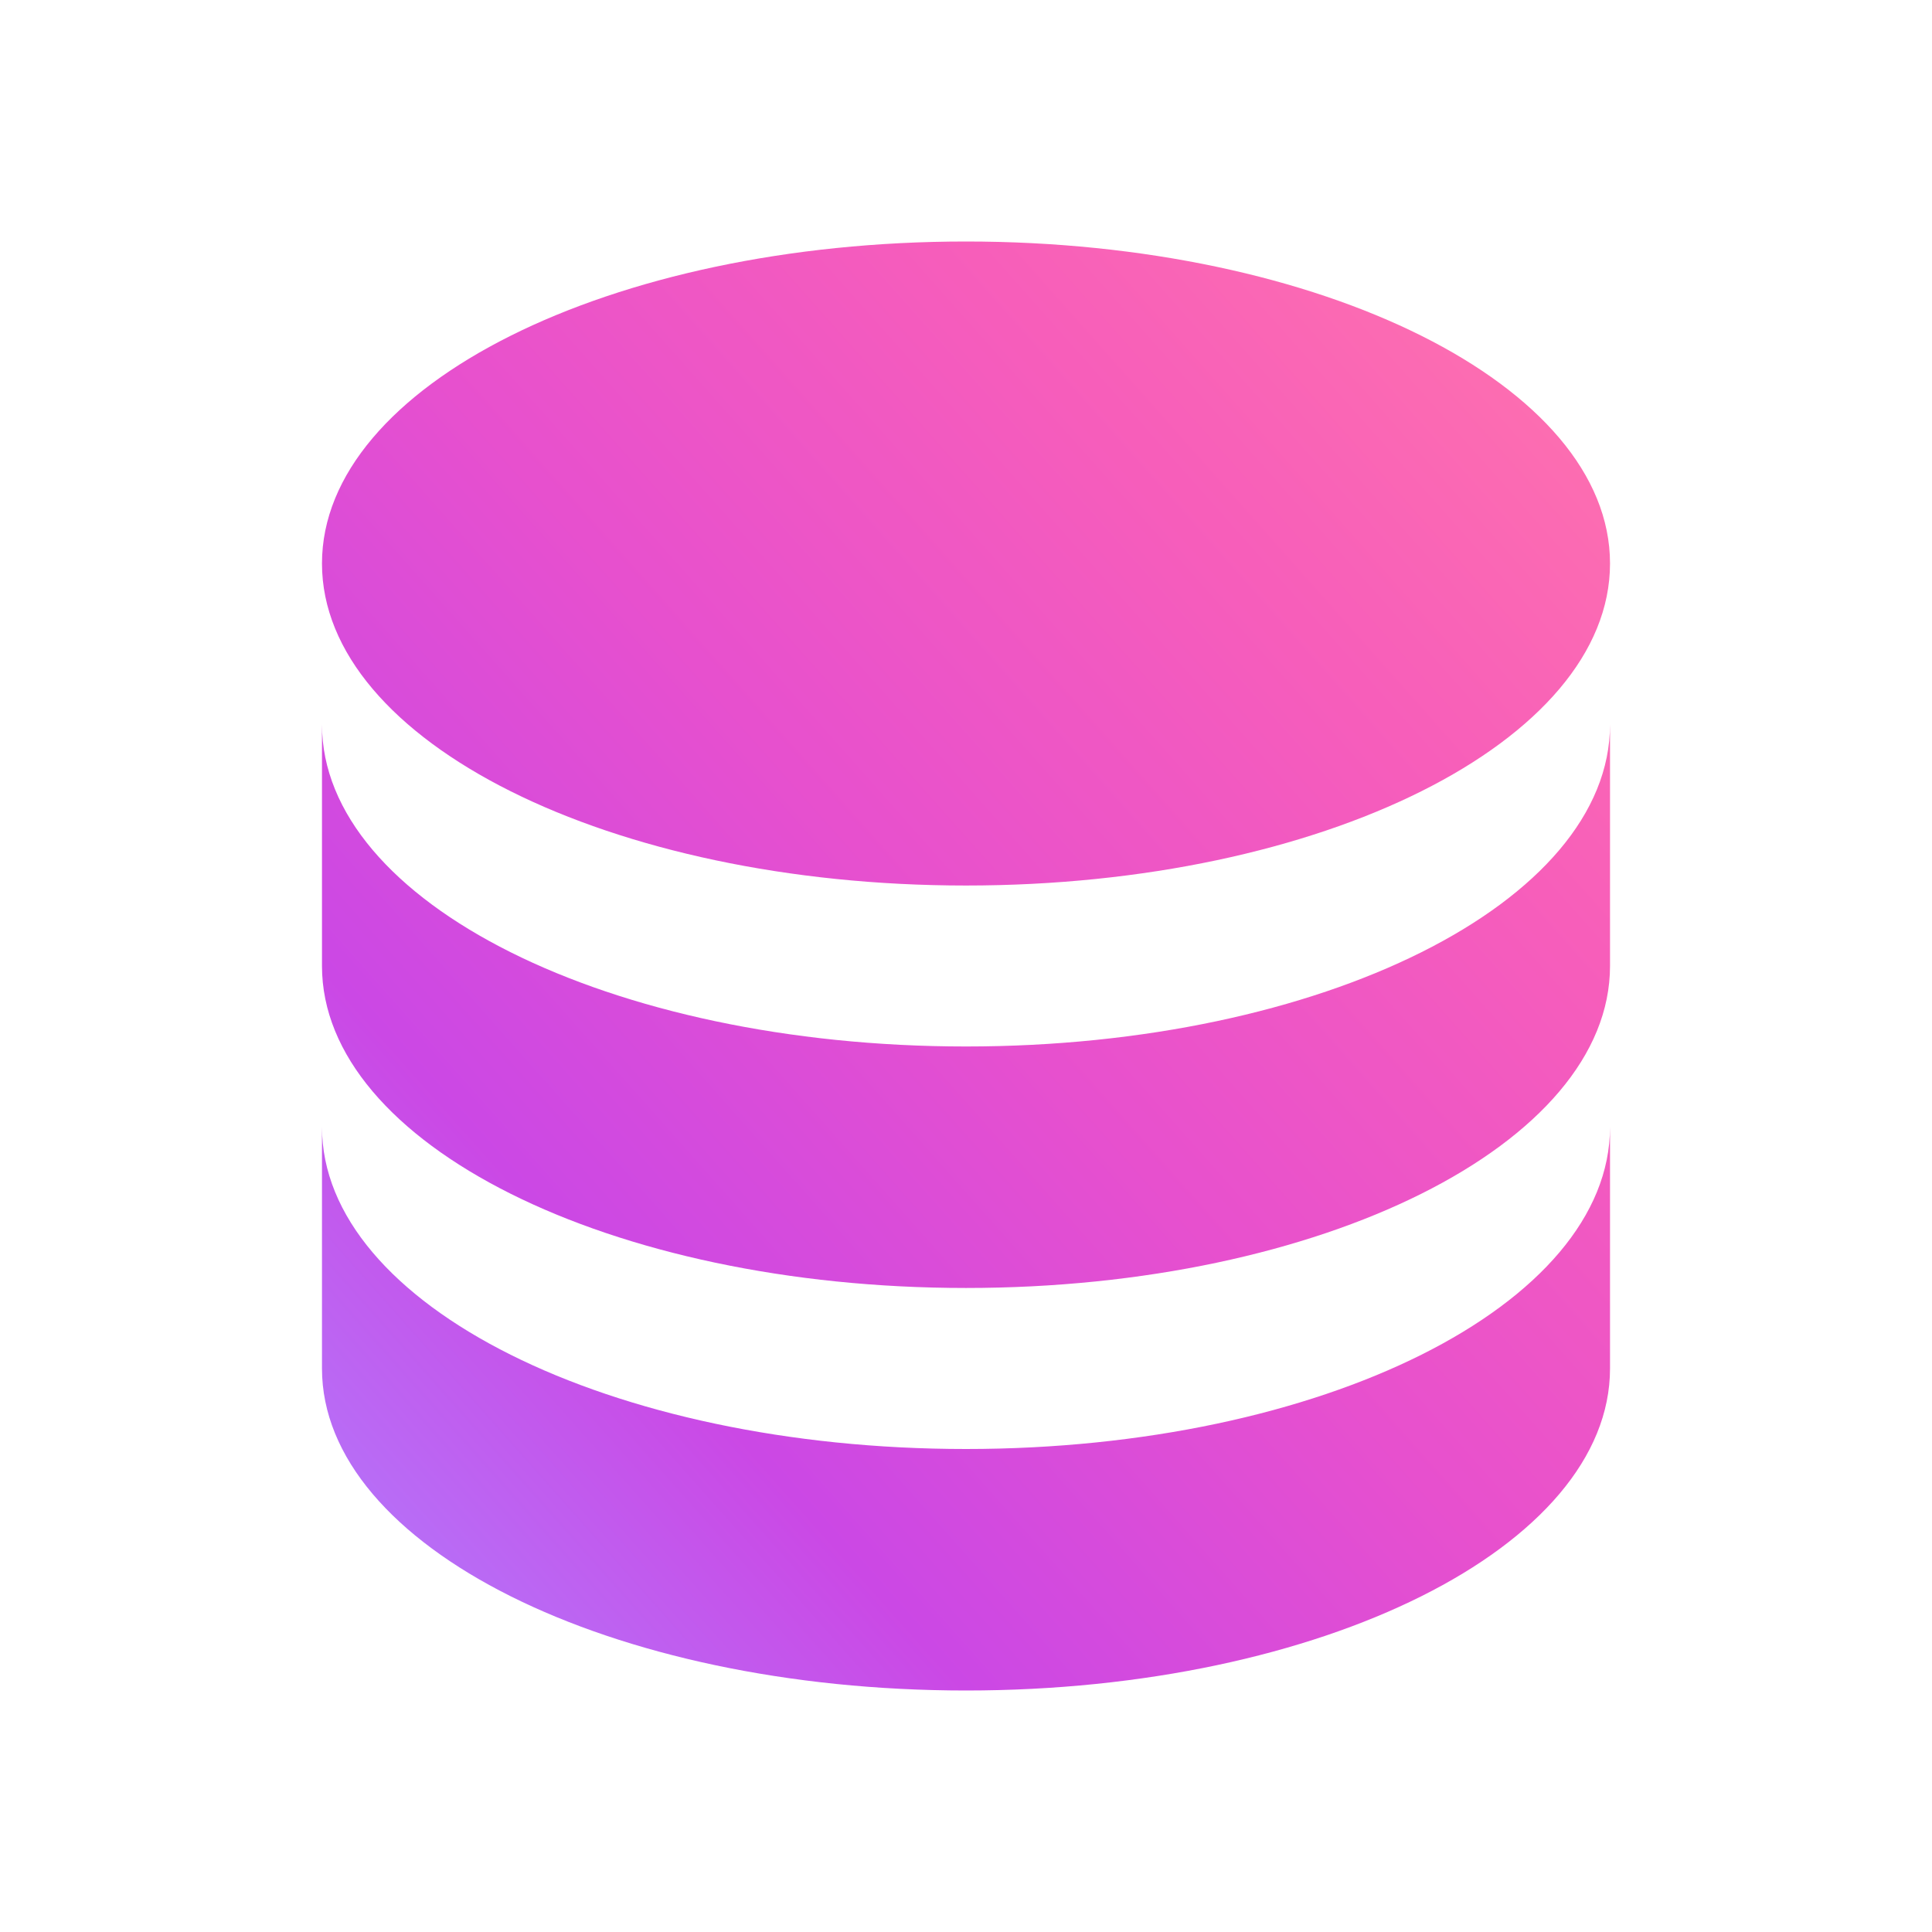
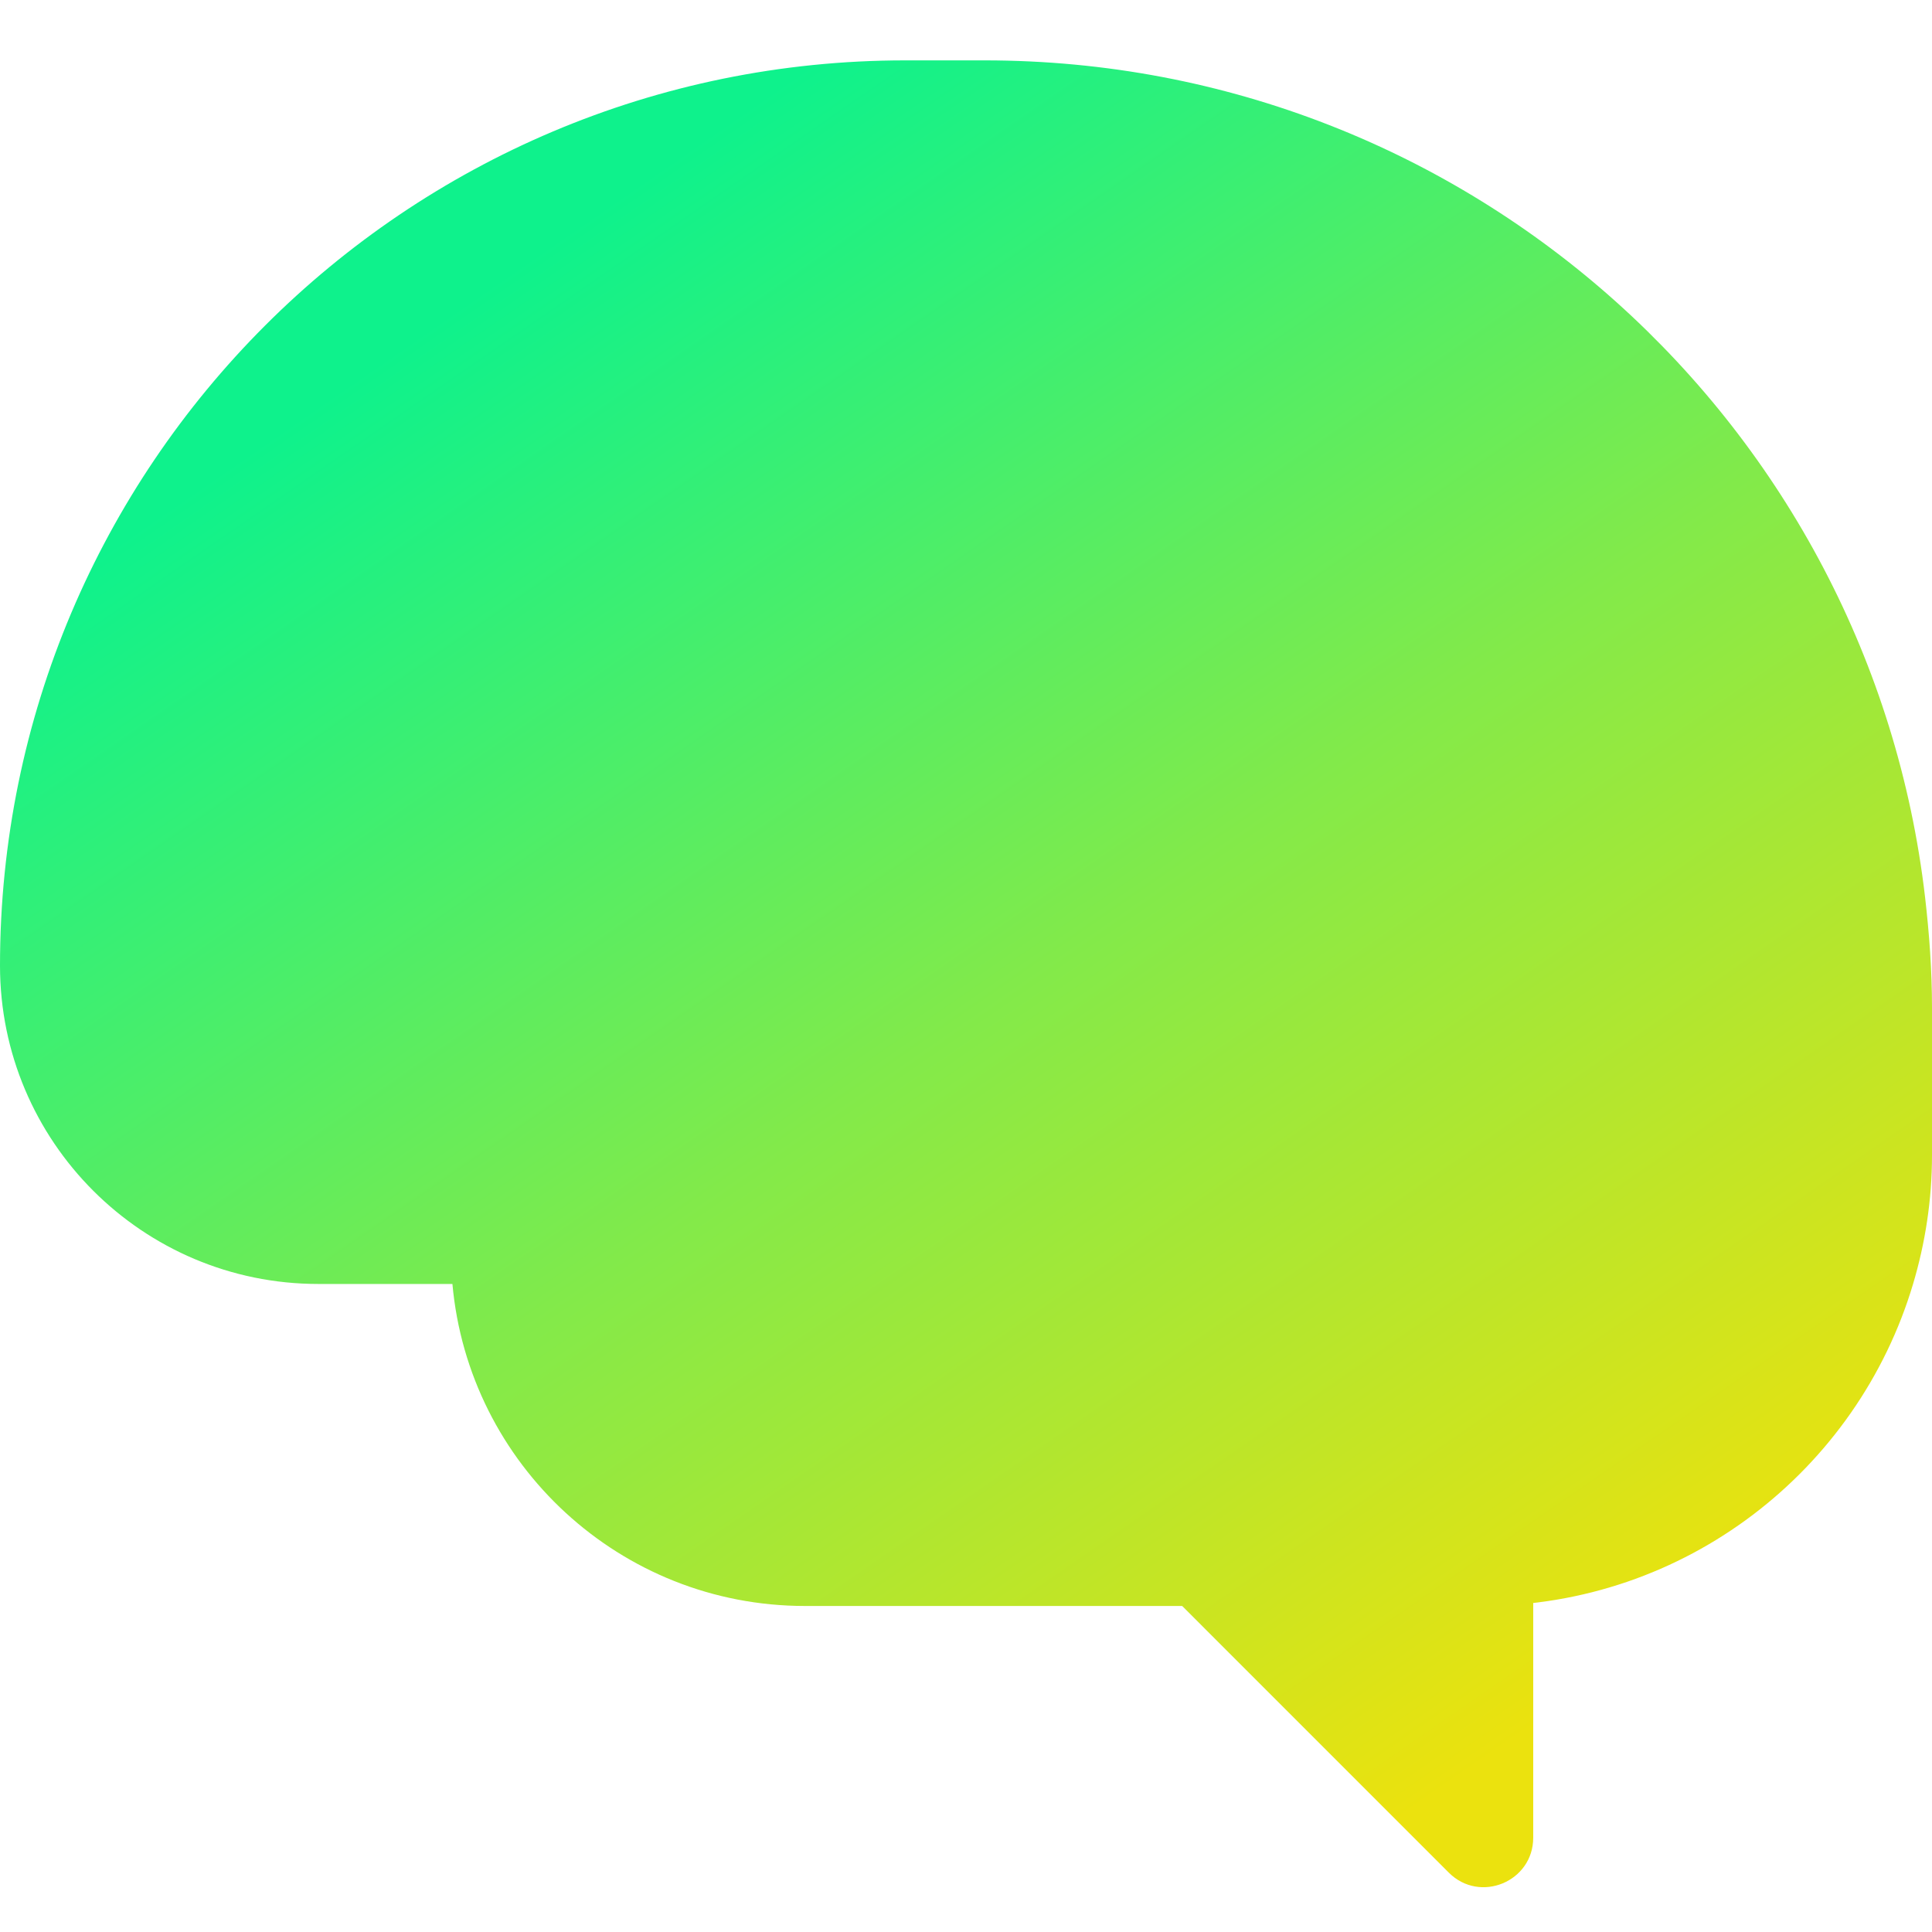
- <svg xmlns="http://www.w3.org/2000/svg" width="32" height="32" viewBox="0 0 32 32" fill="none">
-   <path d="M16 4C10.107 4 5.333 6.387 5.333 9.333C5.333 12.28 10.107 14.667 16 14.667C21.893 14.667 26.667 12.28 26.667 9.333C26.667 6.387 21.893 4 16 4ZM5.333 12V16C5.333 18.947 10.107 21.333 16 21.333C21.893 21.333 26.667 18.947 26.667 16V12C26.667 14.947 21.893 17.333 16 17.333C10.107 17.333 5.333 14.947 5.333 12ZM5.333 18.667V22.667C5.333 25.613 10.107 28 16 28C21.893 28 26.667 25.613 26.667 22.667V18.667C26.667 21.613 21.893 24 16 24C10.107 24 5.333 21.613 5.333 18.667Z" fill="url(#paint0_linear_2306_5)" />
+ <svg xmlns="http://www.w3.org/2000/svg" viewBox="0 0 64 64" fill="none">
+   <path d="M63.772 29.733C61.961 14.124 48.712 2 32.617 2H29.988C13.425 2 0 15.425 0 31.988C0 37.812 4.721 42.533 10.545 42.533H14.987C15.526 48.513 20.546 53.2 26.667 53.2H49.067C55.829 53.2 61.536 48.701 63.373 42.533C63.776 41.181 64 39.749 64 38.267V33.383C64 32.146 63.91 30.932 63.772 29.733Z" fill="url(#paint0_linear_2119_71)" />
+   <path d="M50.79 53V60.875C50.79 62.334 49.025 63.066 47.993 62.033L39 53.039L50.79 53Z" fill="url(#paint1_linear_2119_71)" />
  <defs>
-     <linearGradient id="paint0_linear_2306_5" x1="5.333" y1="28" x2="29.168" y2="6.814" gradientUnits="userSpaceOnUse">
-       <stop stop-color="#AE80FF" />
-       <stop offset="0.25" stop-color="#CB48E5" />
-       <stop offset="0.5" stop-color="#E750CE" />
-       <stop offset="0.75" stop-color="#F75EBA" />
-       <stop offset="1" stop-color="#FF75AC" />
+     <linearGradient id="paint0_linear_2119_71" x1="14" y1="11" x2="47.5" y2="59.5" gradientUnits="userSpaceOnUse">
+       <stop stop-color="#0EF28C" />
+       <stop offset="0.49" stop-color="#82EA4A" />
+       <stop offset="1" stop-color="#EBE20E" />
+     </linearGradient>
+     <linearGradient id="paint1_linear_2119_71" x1="14" y1="11" x2="47.5" y2="59.5" gradientUnits="userSpaceOnUse">
+       <stop stop-color="#0EF28C" />
+       <stop offset="0.49" stop-color="#82EA4A" />
+       <stop offset="1" stop-color="#EBE20E" />
    </linearGradient>
  </defs>
</svg>
